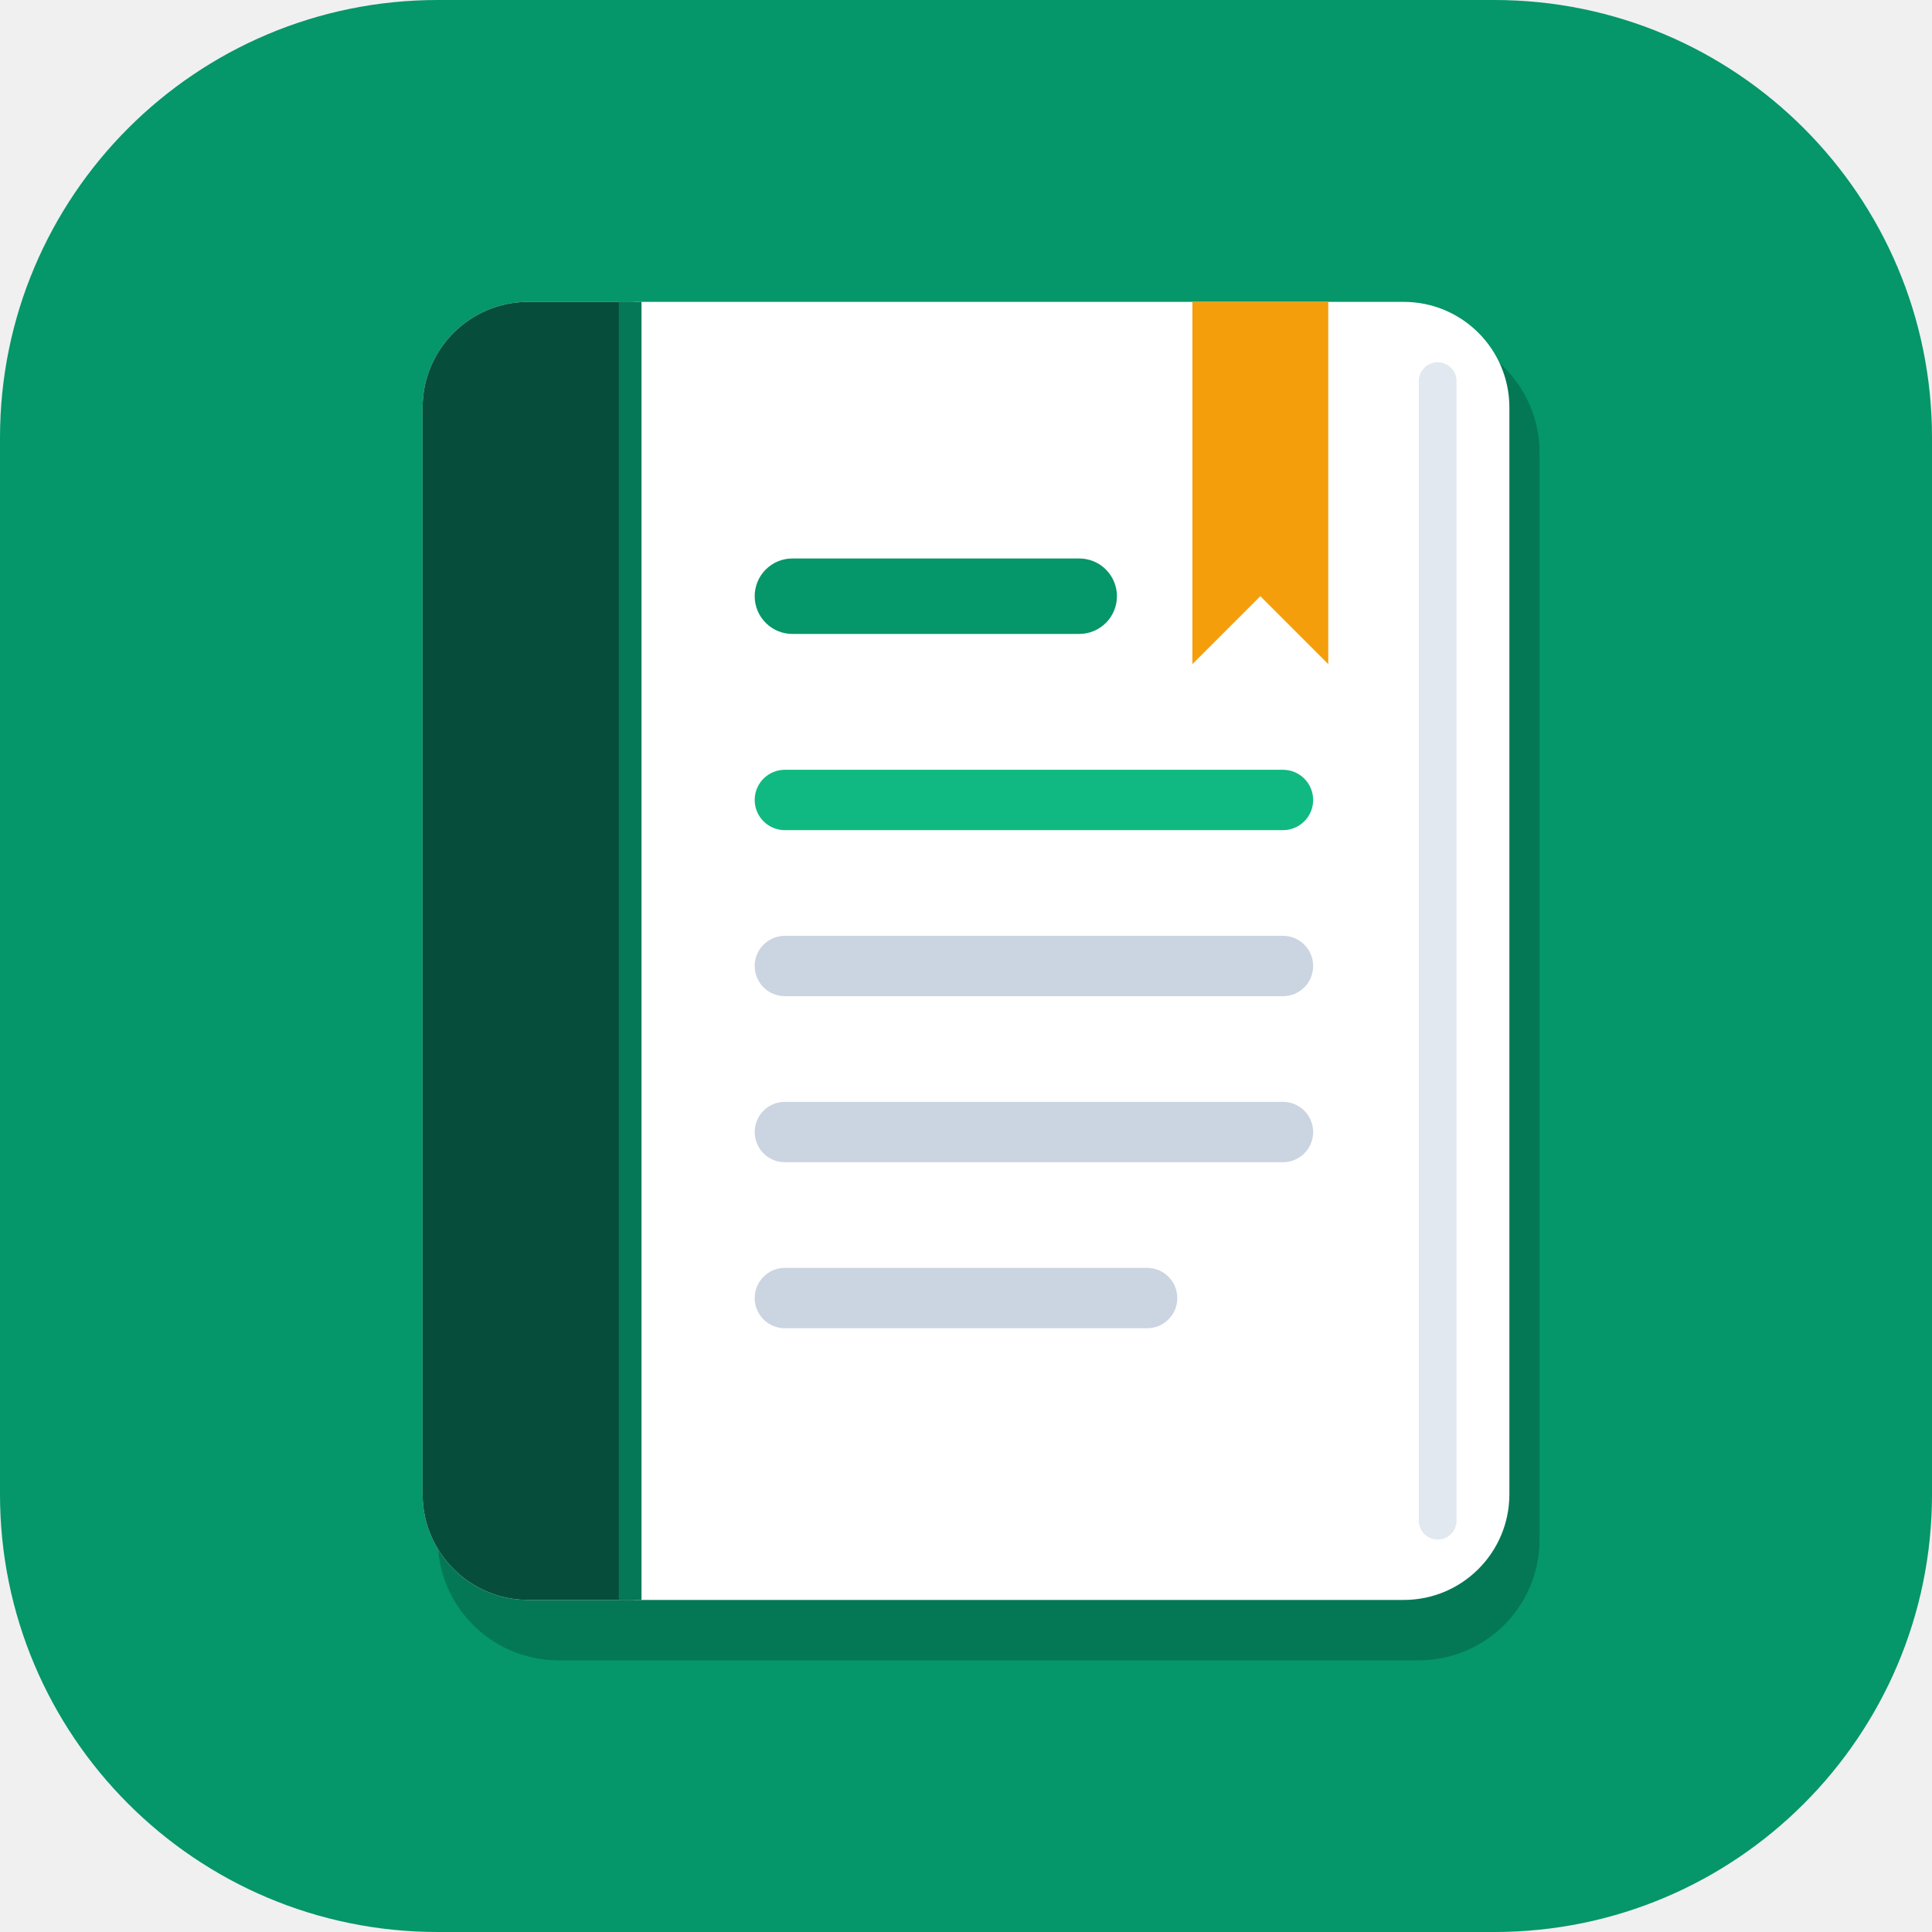
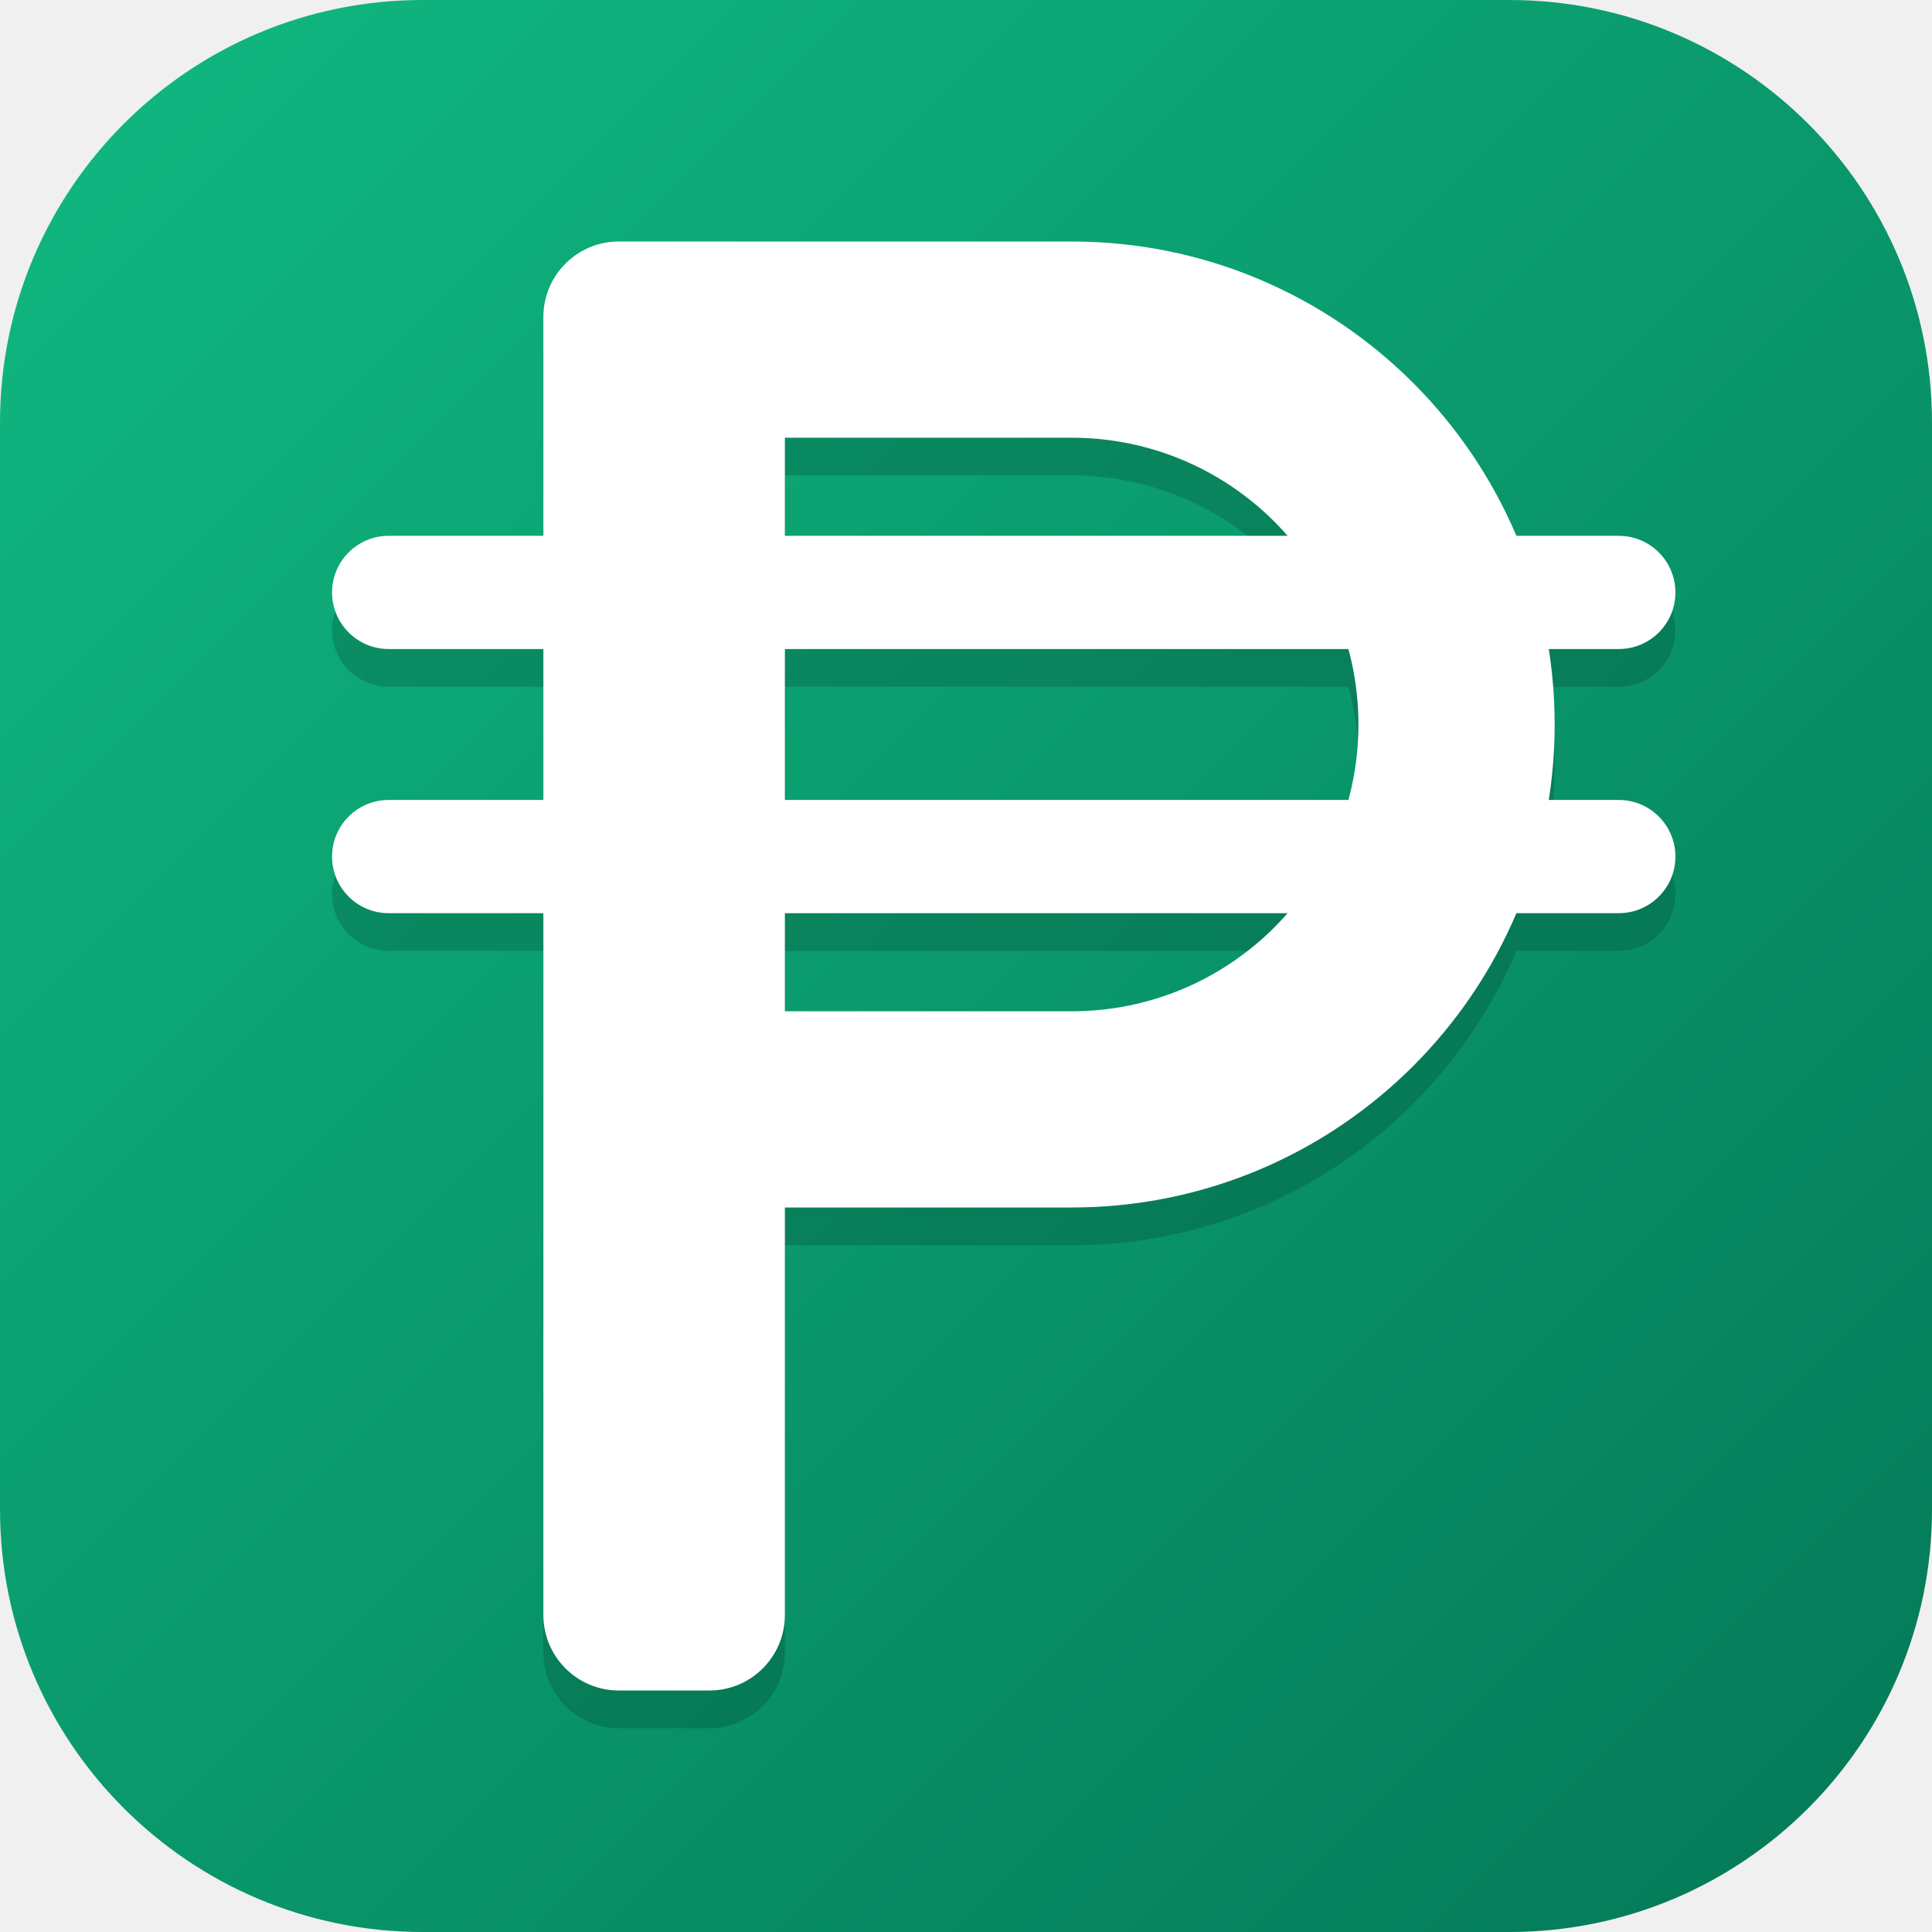
<svg xmlns="http://www.w3.org/2000/svg" viewBox="0 0 512 512" fill="none">
-   <rect width="512" height="512" rx="116" fill="#059669" />
-   <rect x="116" y="88" width="292" height="352" rx="32" fill="#022C22" fill-opacity="0.28" />
-   <rect x="112" y="80" width="288" height="344" rx="28" fill="#FFFFFF" />
-   <rect x="376" y="96" width="10" height="312" rx="5" fill="#E2E8F0" />
-   <path d="M112 108C112 92.536 124.536 80 140 80H168V424H140C124.536 424 112 411.464 112 396V108Z" fill="#064E3B" />
-   <rect x="164" y="80" width="6" height="344" fill="#047857" />
-   <path d="M316 80H352V176L334 158L316 176V80Z" fill="#F59E0B" />
-   <rect x="200" y="148" width="96" height="20" rx="10" fill="#059669" />
-   <rect x="200" y="204" width="148" height="16" rx="8" fill="#10B981" />
-   <rect x="200" y="248" width="148" height="16" rx="8" fill="#CBD5E1" />
-   <rect x="200" y="292" width="148" height="16" rx="8" fill="#CBD5E1" />
-   <rect x="200" y="336" width="112" height="16" rx="8" fill="#CBD5E1" />
+   <defs>
+     <linearGradient id="bgGrad" x1="0" y1="0" x2="512" y2="512" gradientUnits="userSpaceOnUse">
+       <stop offset="0%" stop-color="#10B981" />
+       <stop offset="100%" stop-color="#047857" />
+     </linearGradient>
+   </defs>
+   <rect width="512" height="512" rx="112" fill="url(#bgGrad)" />
+   <g transform="translate(0, 10)" opacity="0.22">
+     <path fill="#022C22" fill-rule="evenodd" clip-rule="evenodd" d="M144 84C144 72.954 152.954 64 164 64H284C354.692 64 412 121.308 412 192C412 262.692 354.692 320 284 320H208V428C208 439.046 199.046 448 188 448H164C152.954 448 144 439.046 144 428V84ZM208 116V268H284C325.974 268 360 233.974 360 192C360 150.026 325.974 116 284 116H208Z" />
+     <rect x="88" y="142" width="356" height="30" rx="15" fill="#022C22" />
+     <rect x="88" y="212" width="356" height="30" rx="15" fill="#022C22" />
+   </g>
+   <g>
+     <path fill="#FFFFFF" fill-rule="evenodd" clip-rule="evenodd" d="M144 84C144 72.954 152.954 64 164 64H284C354.692 64 412 121.308 412 192C412 262.692 354.692 320 284 320H208V428C208 439.046 199.046 448 188 448H164C152.954 448 144 439.046 144 428V84ZM208 116V268H284C325.974 268 360 233.974 360 192C360 150.026 325.974 116 284 116H208Z" />
+     <rect x="88" y="142" width="356" height="30" rx="15" fill="#FFFFFF" />
+     <rect x="88" y="212" width="356" height="30" rx="15" fill="#FFFFFF" />
+   </g>
</svg>
